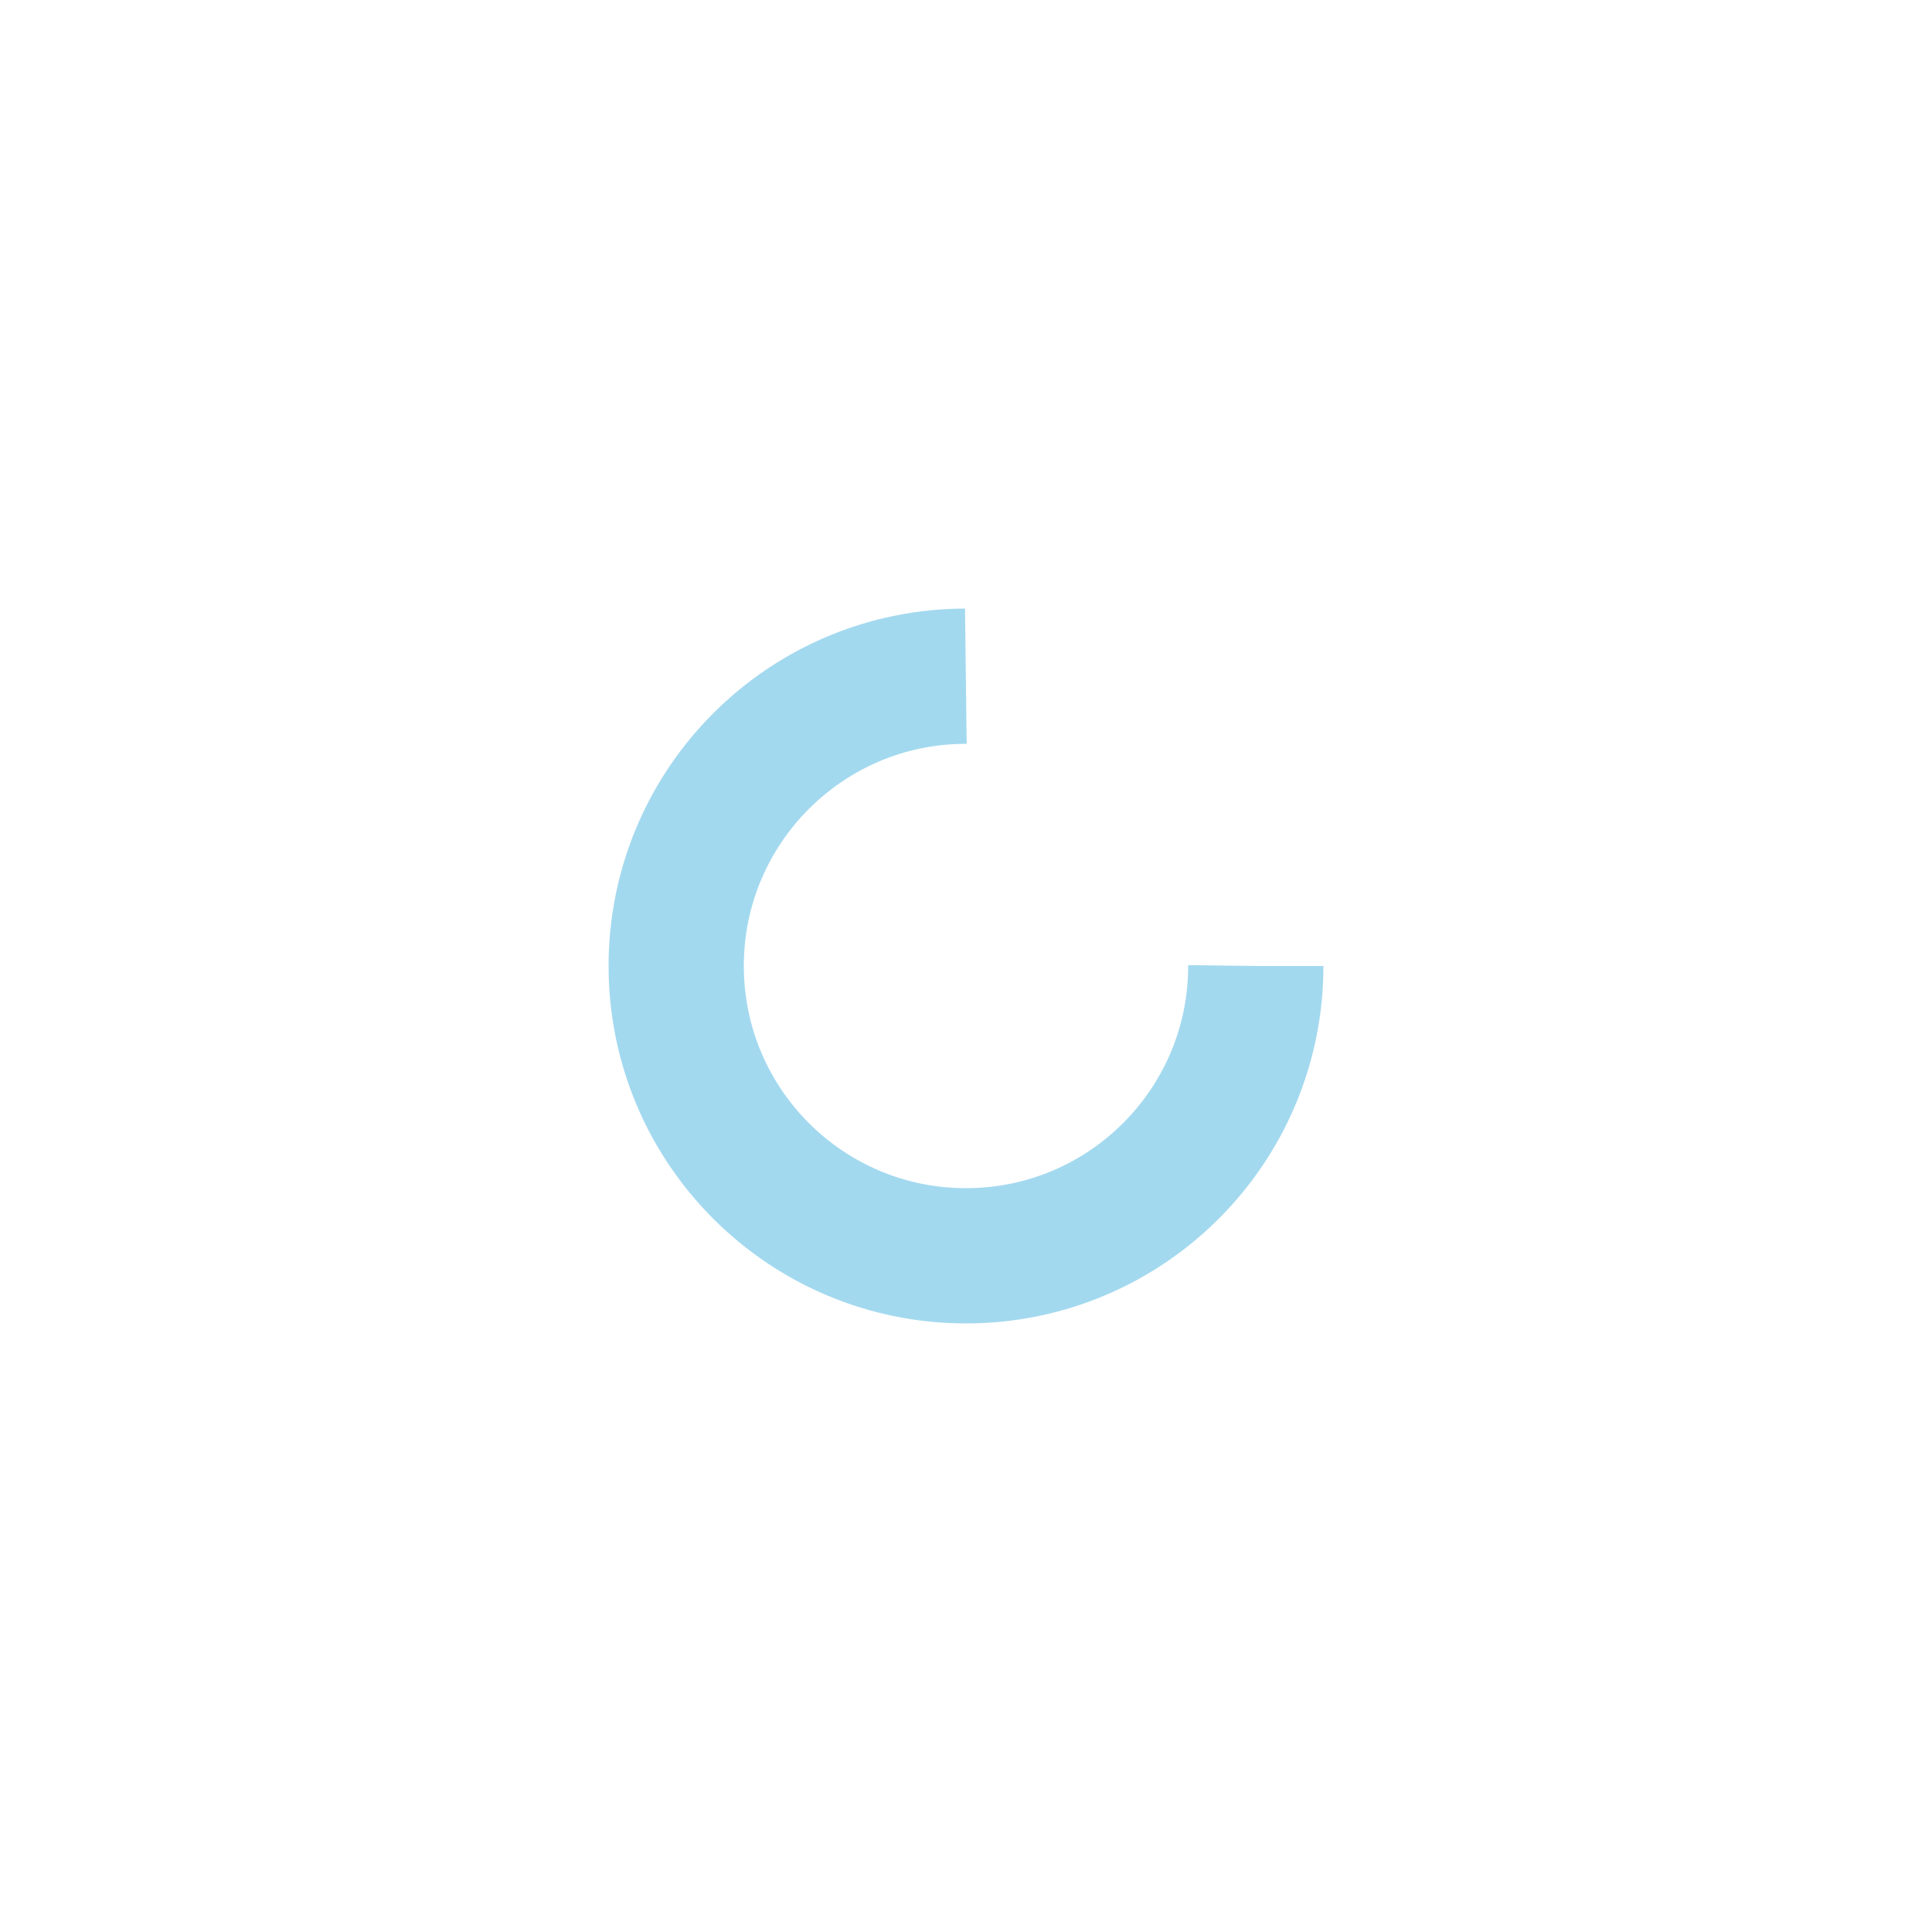
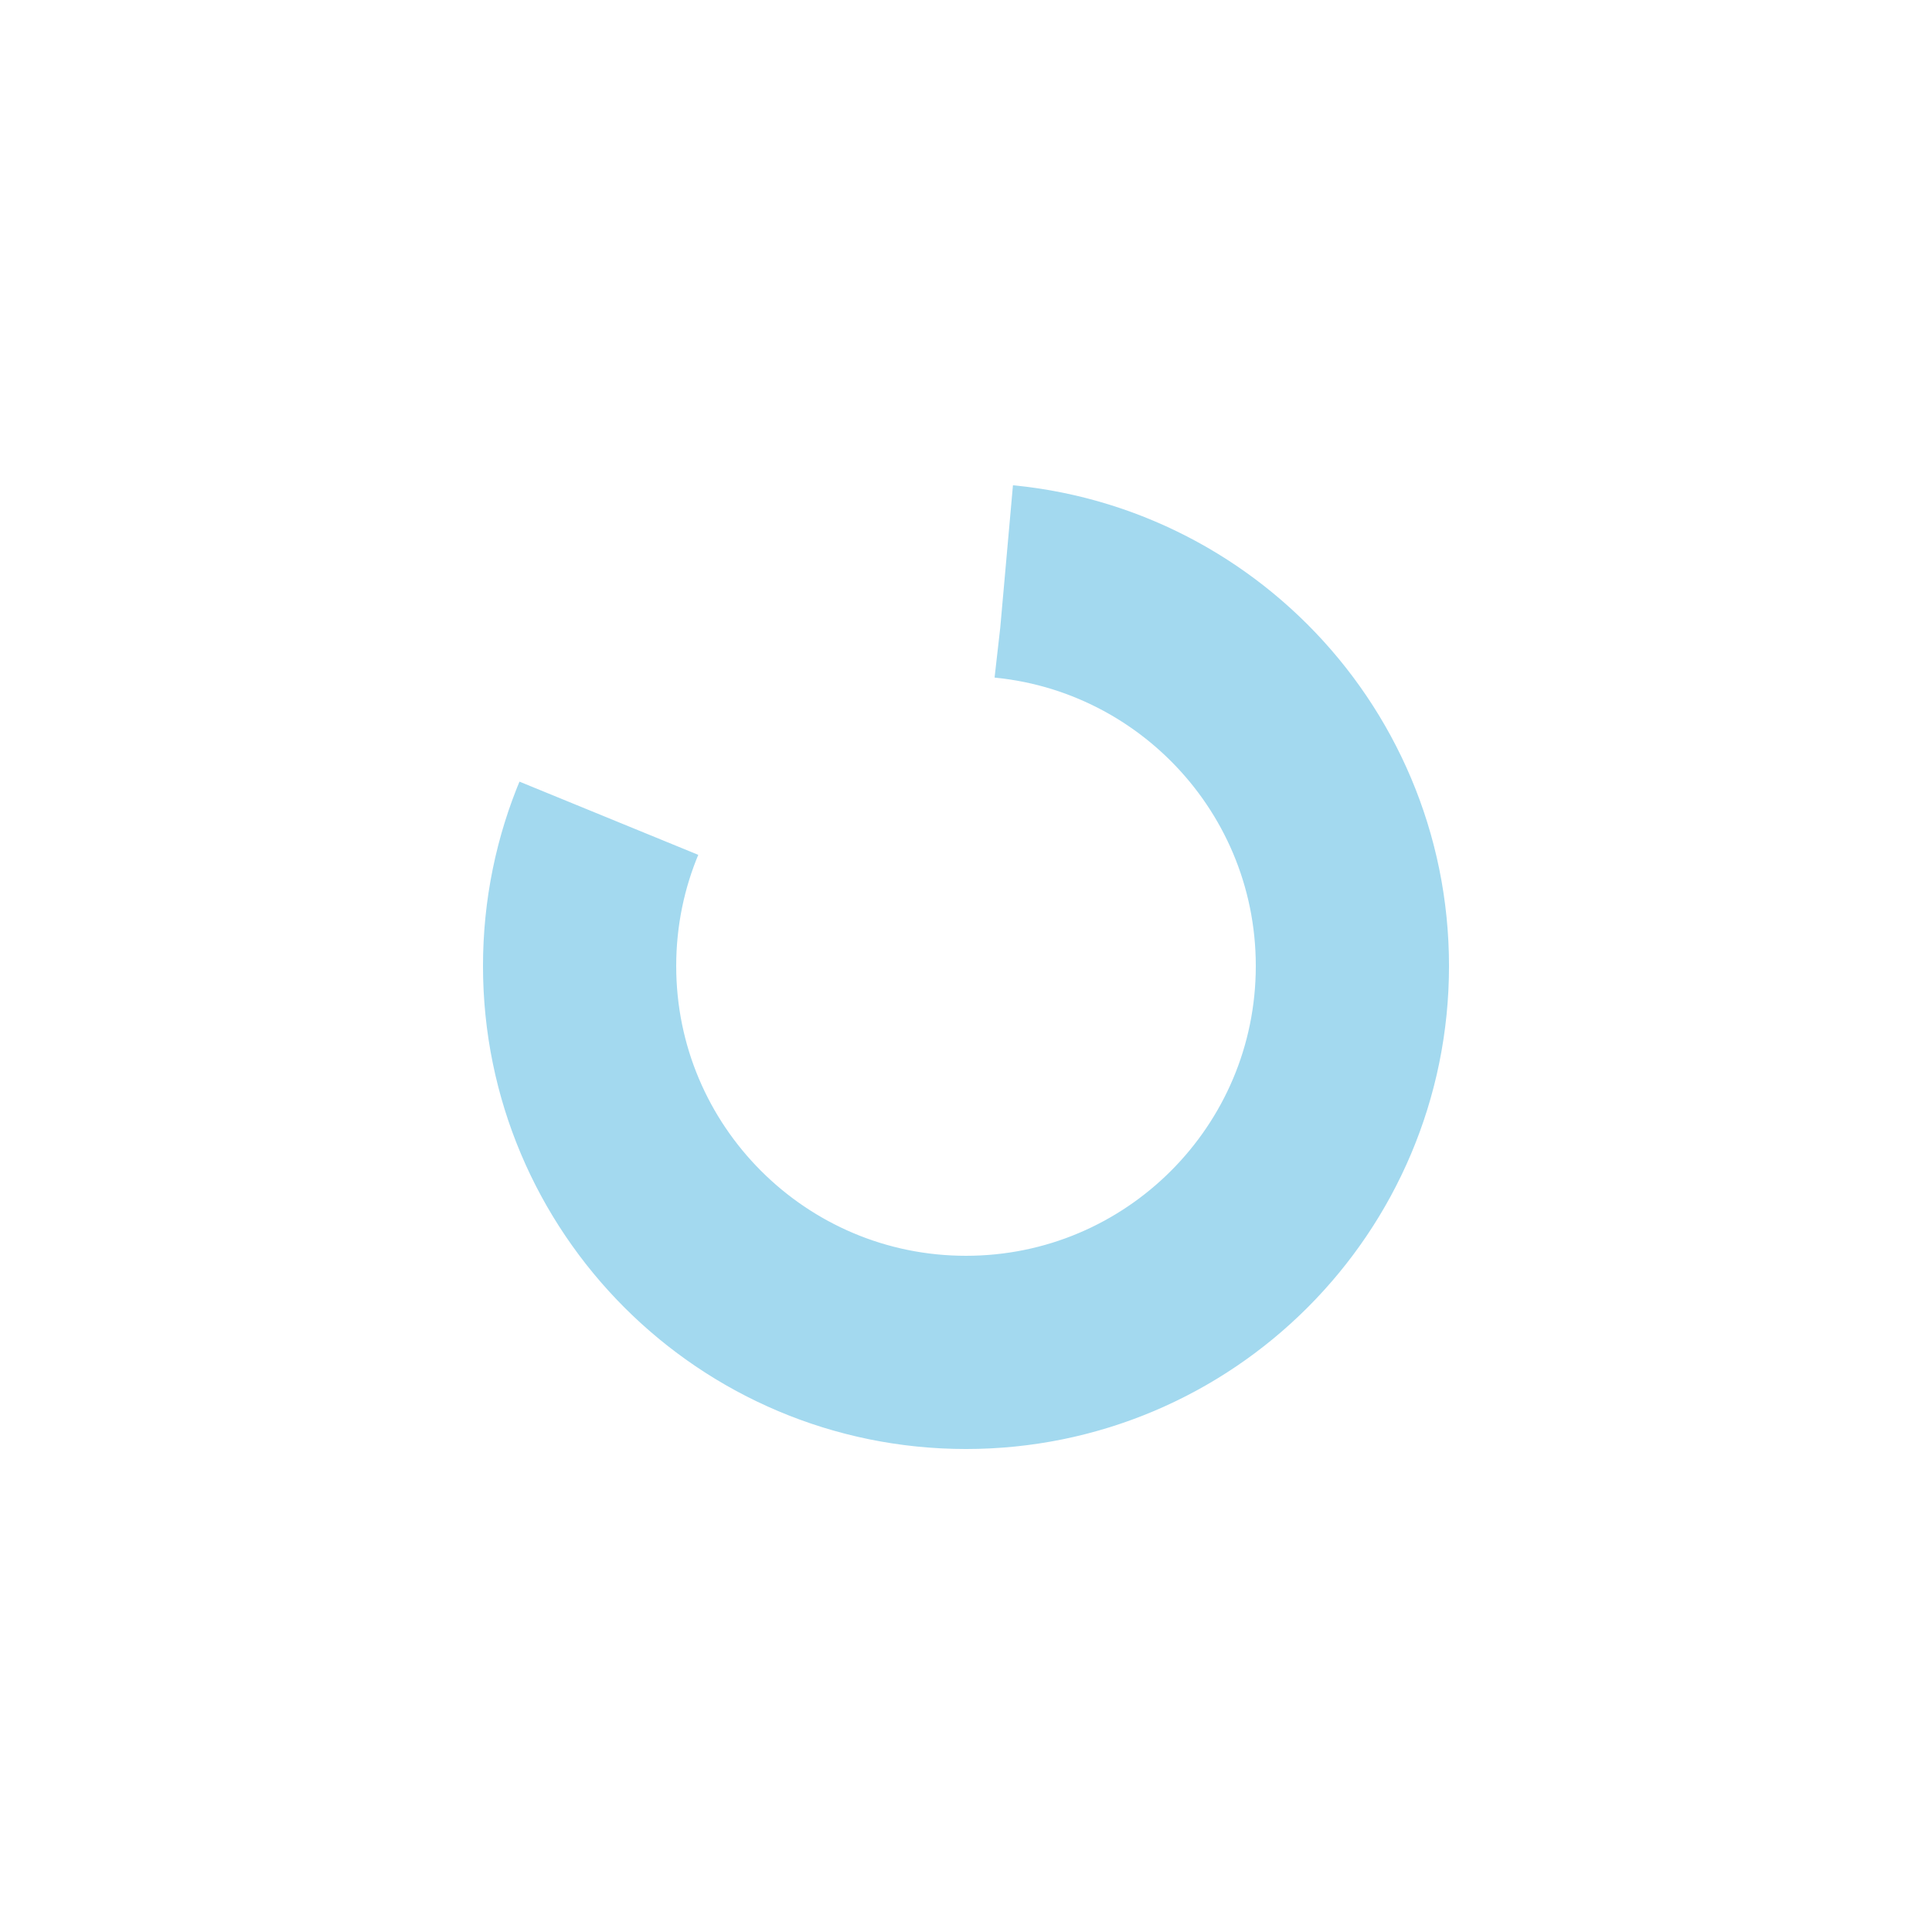
<svg xmlns="http://www.w3.org/2000/svg" style="margin: auto; background-image: none; display: block; shape-rendering: auto; background-position: initial initial; background-repeat: initial initial;" width="118px" height="118px" viewBox="0 0 100 100" preserveAspectRatio="xMidYMid">
-   <circle cx="50" cy="50" fill="none" stroke="#a3d9ef" stroke-width="7" r="15" stroke-dasharray="70.686 25.562">
+   <circle cx="50" cy="50" fill="none" stroke="#a3d9ef" stroke-width="10" r="20" stroke-dasharray="70.686 25.562">
    <animateTransform attributeName="transform" type="rotate" repeatCount="indefinite" dur="1s" values="0 50 50;360 50 50" keyTimes="0;1" />
  </circle>
</svg>
